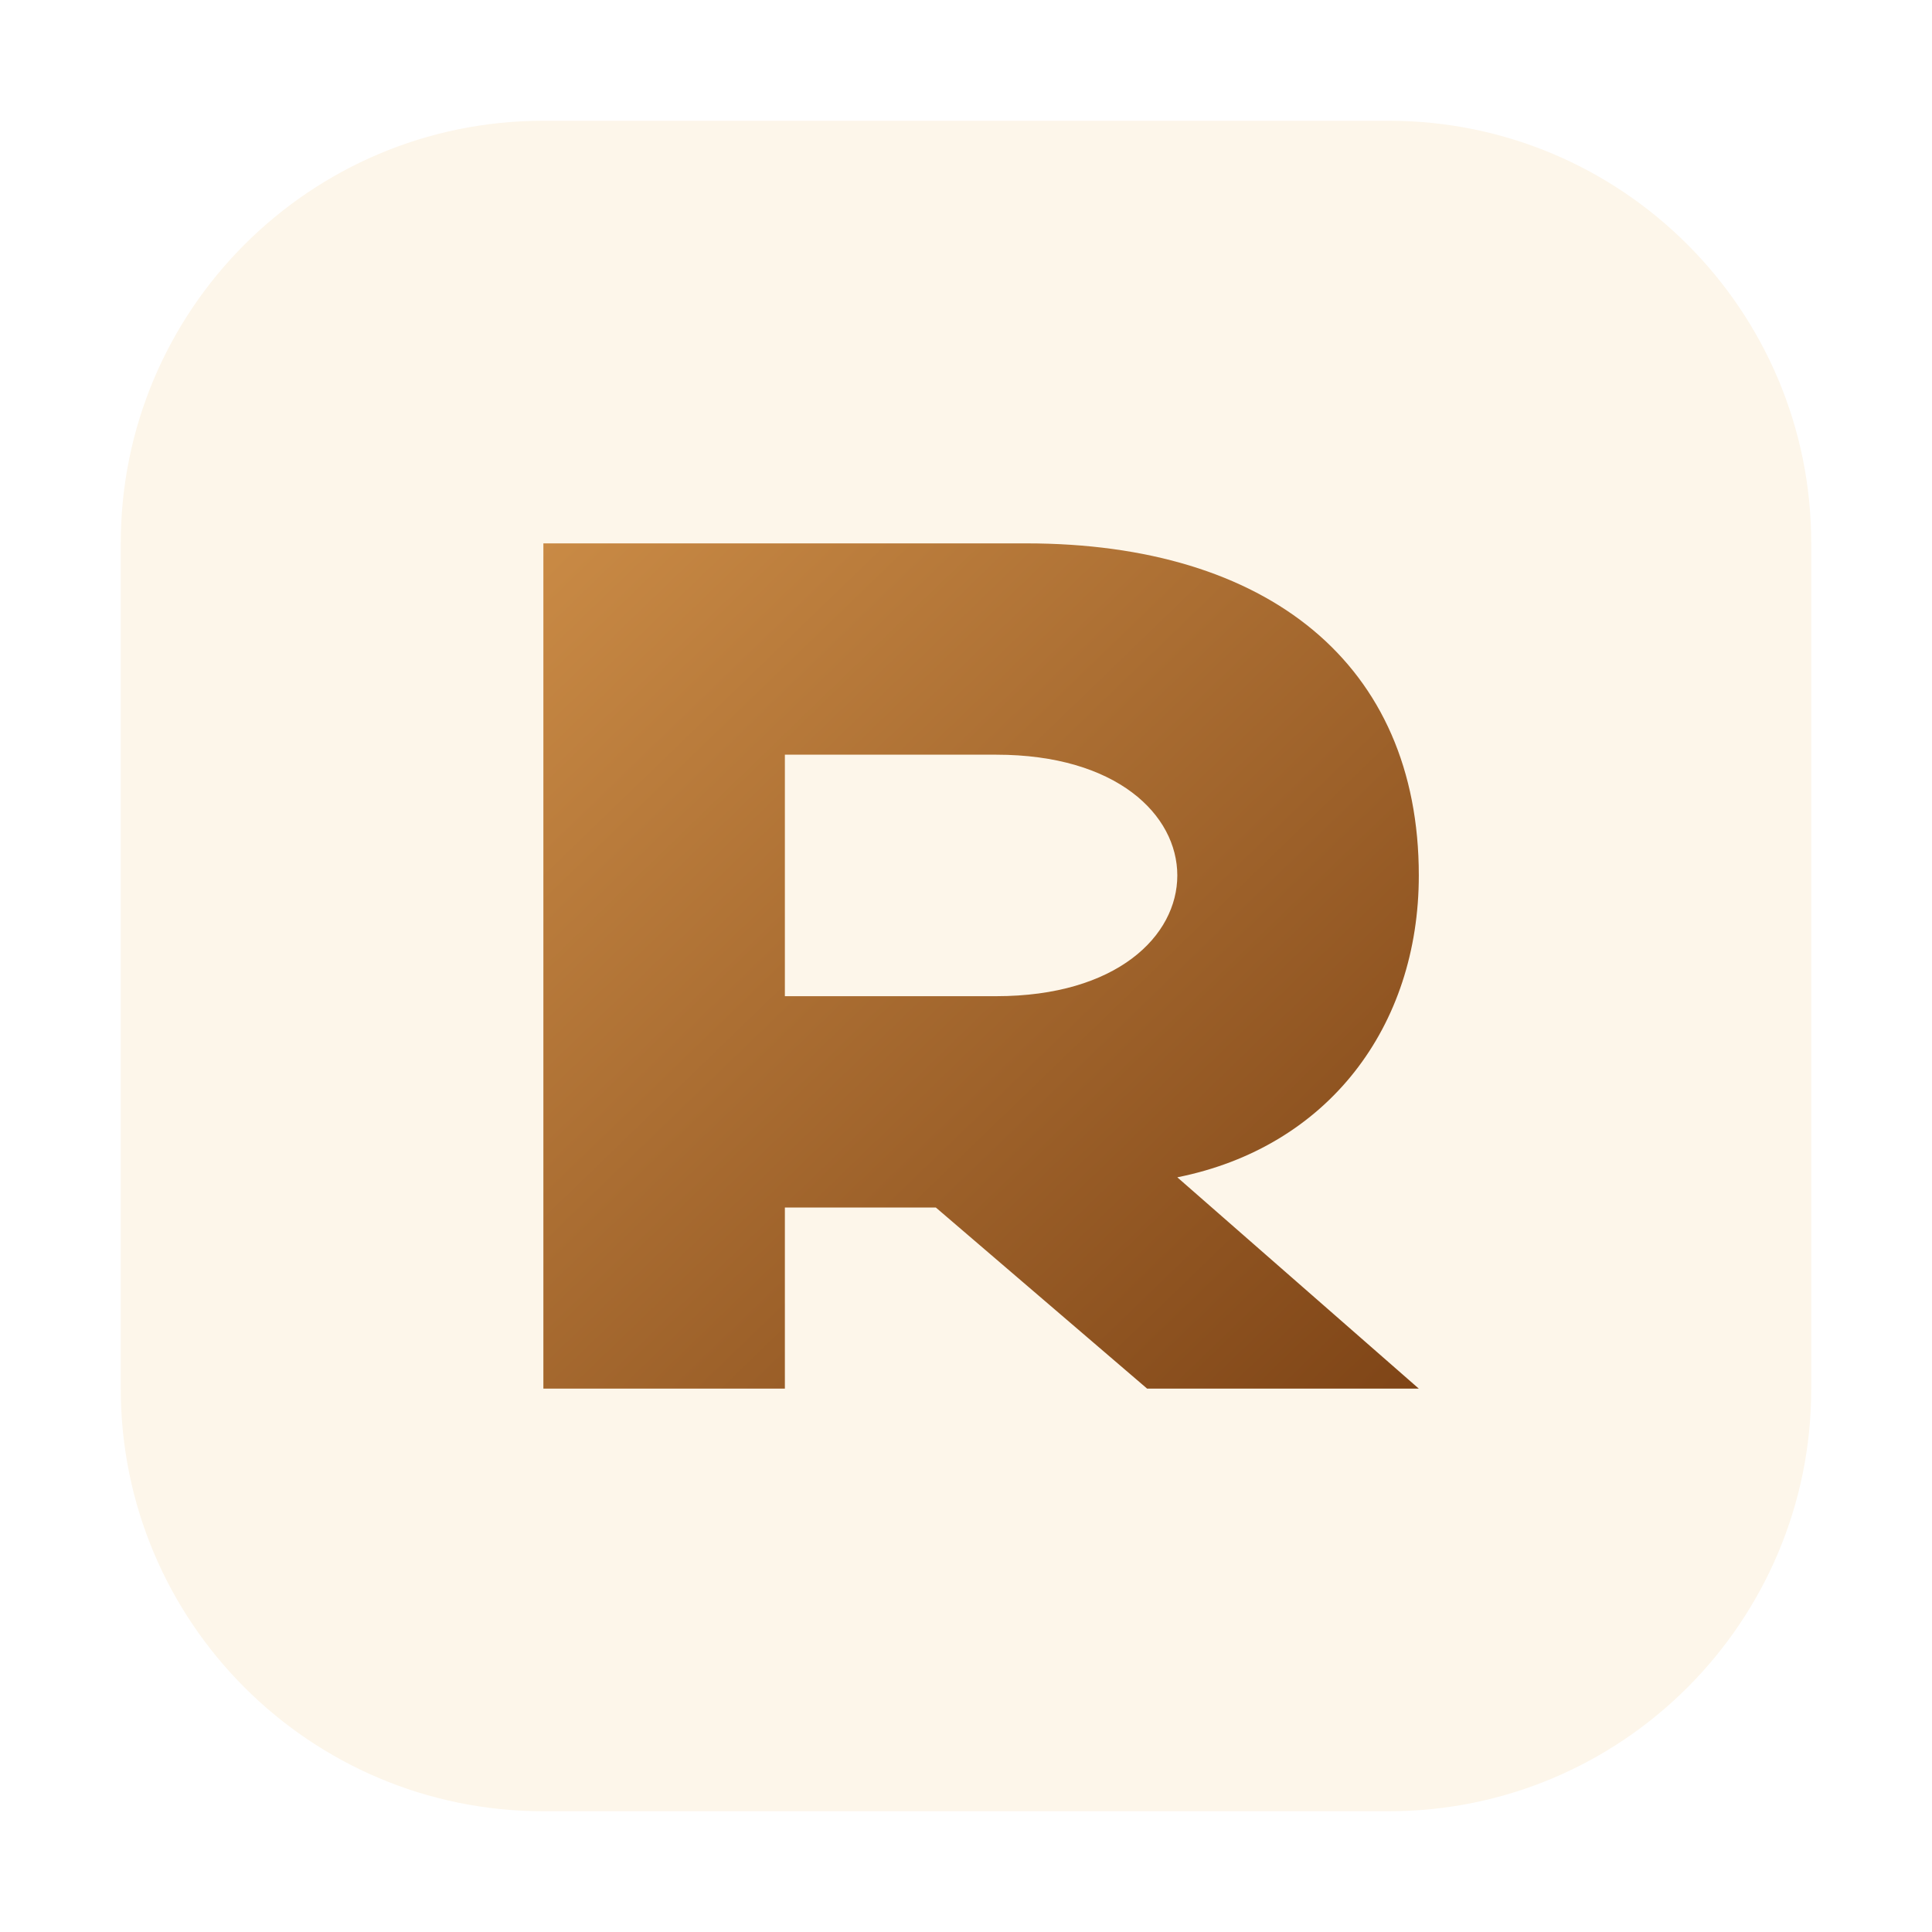
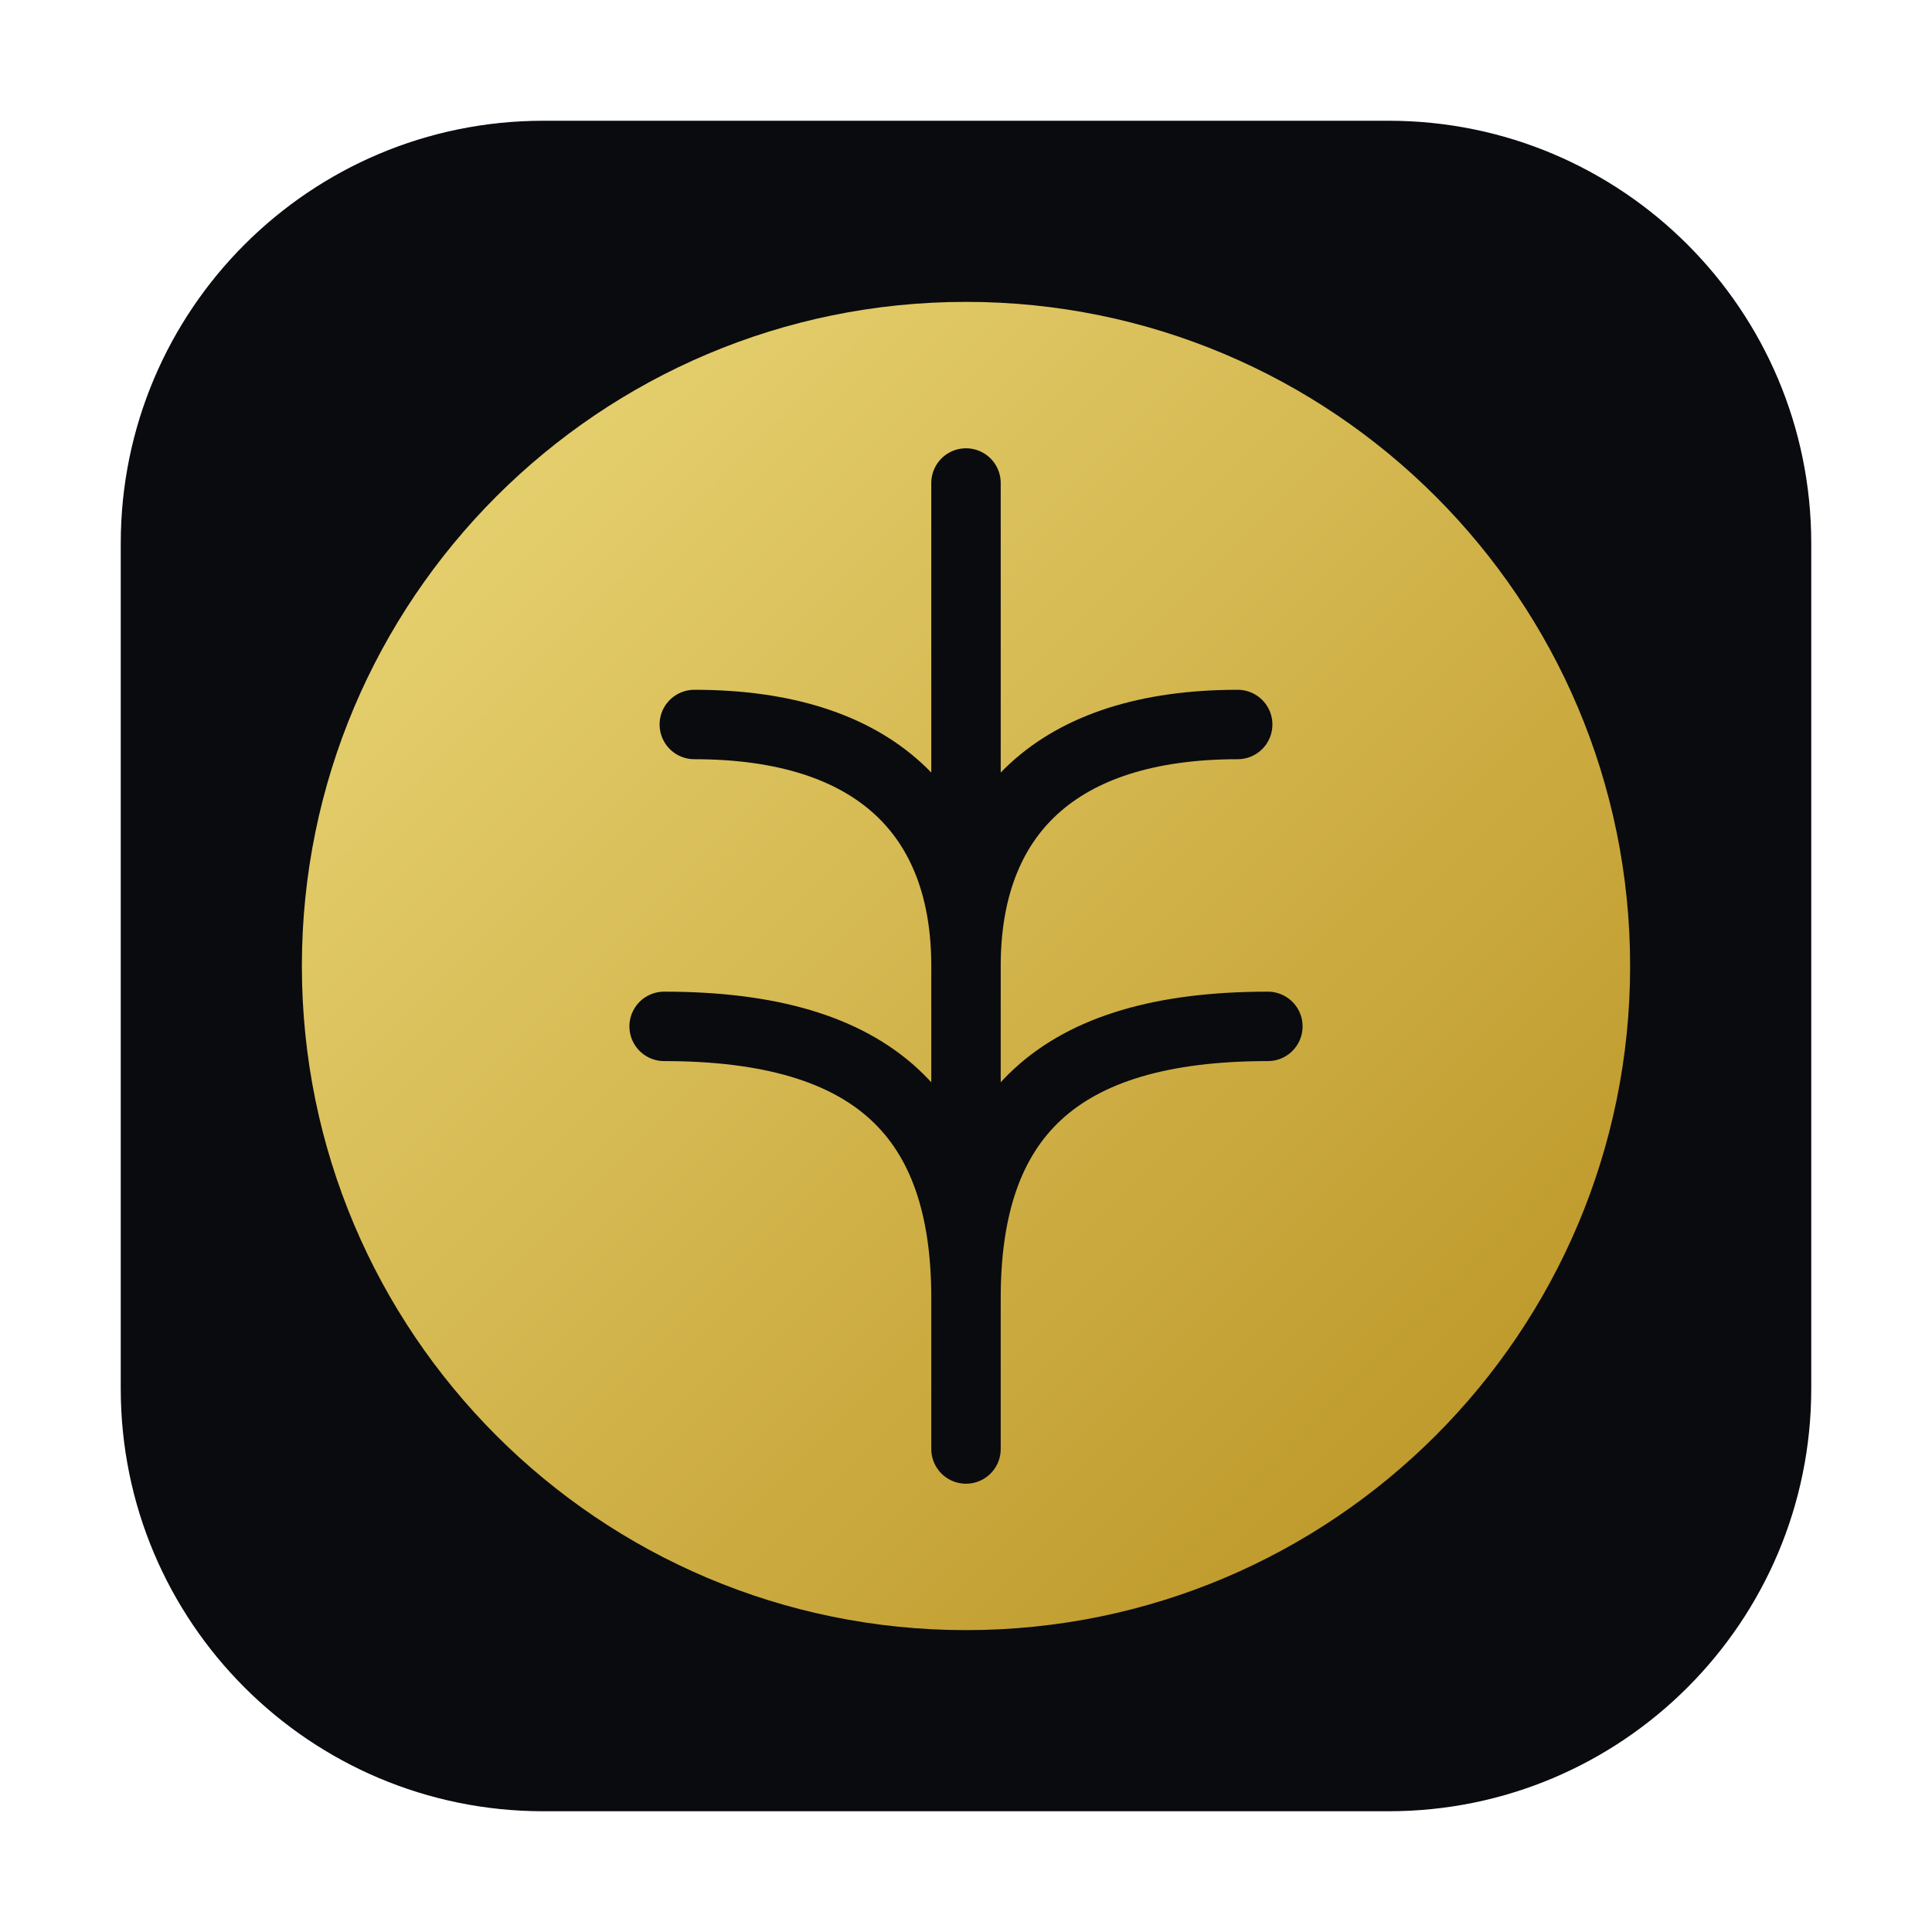
<svg xmlns="http://www.w3.org/2000/svg" viewBox="0 0 64 64" role="img" aria-label="Rye favicon">
  <defs>
-     <linearGradient id="g" x1="0" y1="0" x2="1" y2="1">
-       <stop offset="0%" stop-color="#C98A45" />
-       <stop offset="100%" stop-color="#7F4517" />
+     <linearGradient id="rye-mark" x1="0" x2="1" y1="0" y2="1">
+       <stop offset="0" stop-color="#ecd97a" />
+       <stop offset="1" stop-color="#b8901f" />
    </linearGradient>
  </defs>
-   <rect x="4" y="4" width="56" height="56" rx="14" fill="#FDF6EA" />
-   <path d="M18 46V18h16c8 0 13 4 13 11 0 5-3 9-8 10l8 7h-9l-7-6h-5v6h-8zm8-13h7c4 0 6-2 6-4s-2-4-6-4h-7v8z" fill="url(#g)" />
+   <rect x="4" y="4" width="56" height="56" rx="14" fill="#0a0b0f" />
+   <circle cx="32" cy="32" r="22" fill="url(#rye-mark)" />
+   <path d="M32 16v32M23 24c6 0 9 3 9 8M41 24c-6 0-9 3-9 8M22 34c7 0 10 3 10 9M42 34c-7 0-10 3-10 9" fill="none" stroke="#0a0b0f" stroke-linecap="round" stroke-width="2.3" />
</svg>
